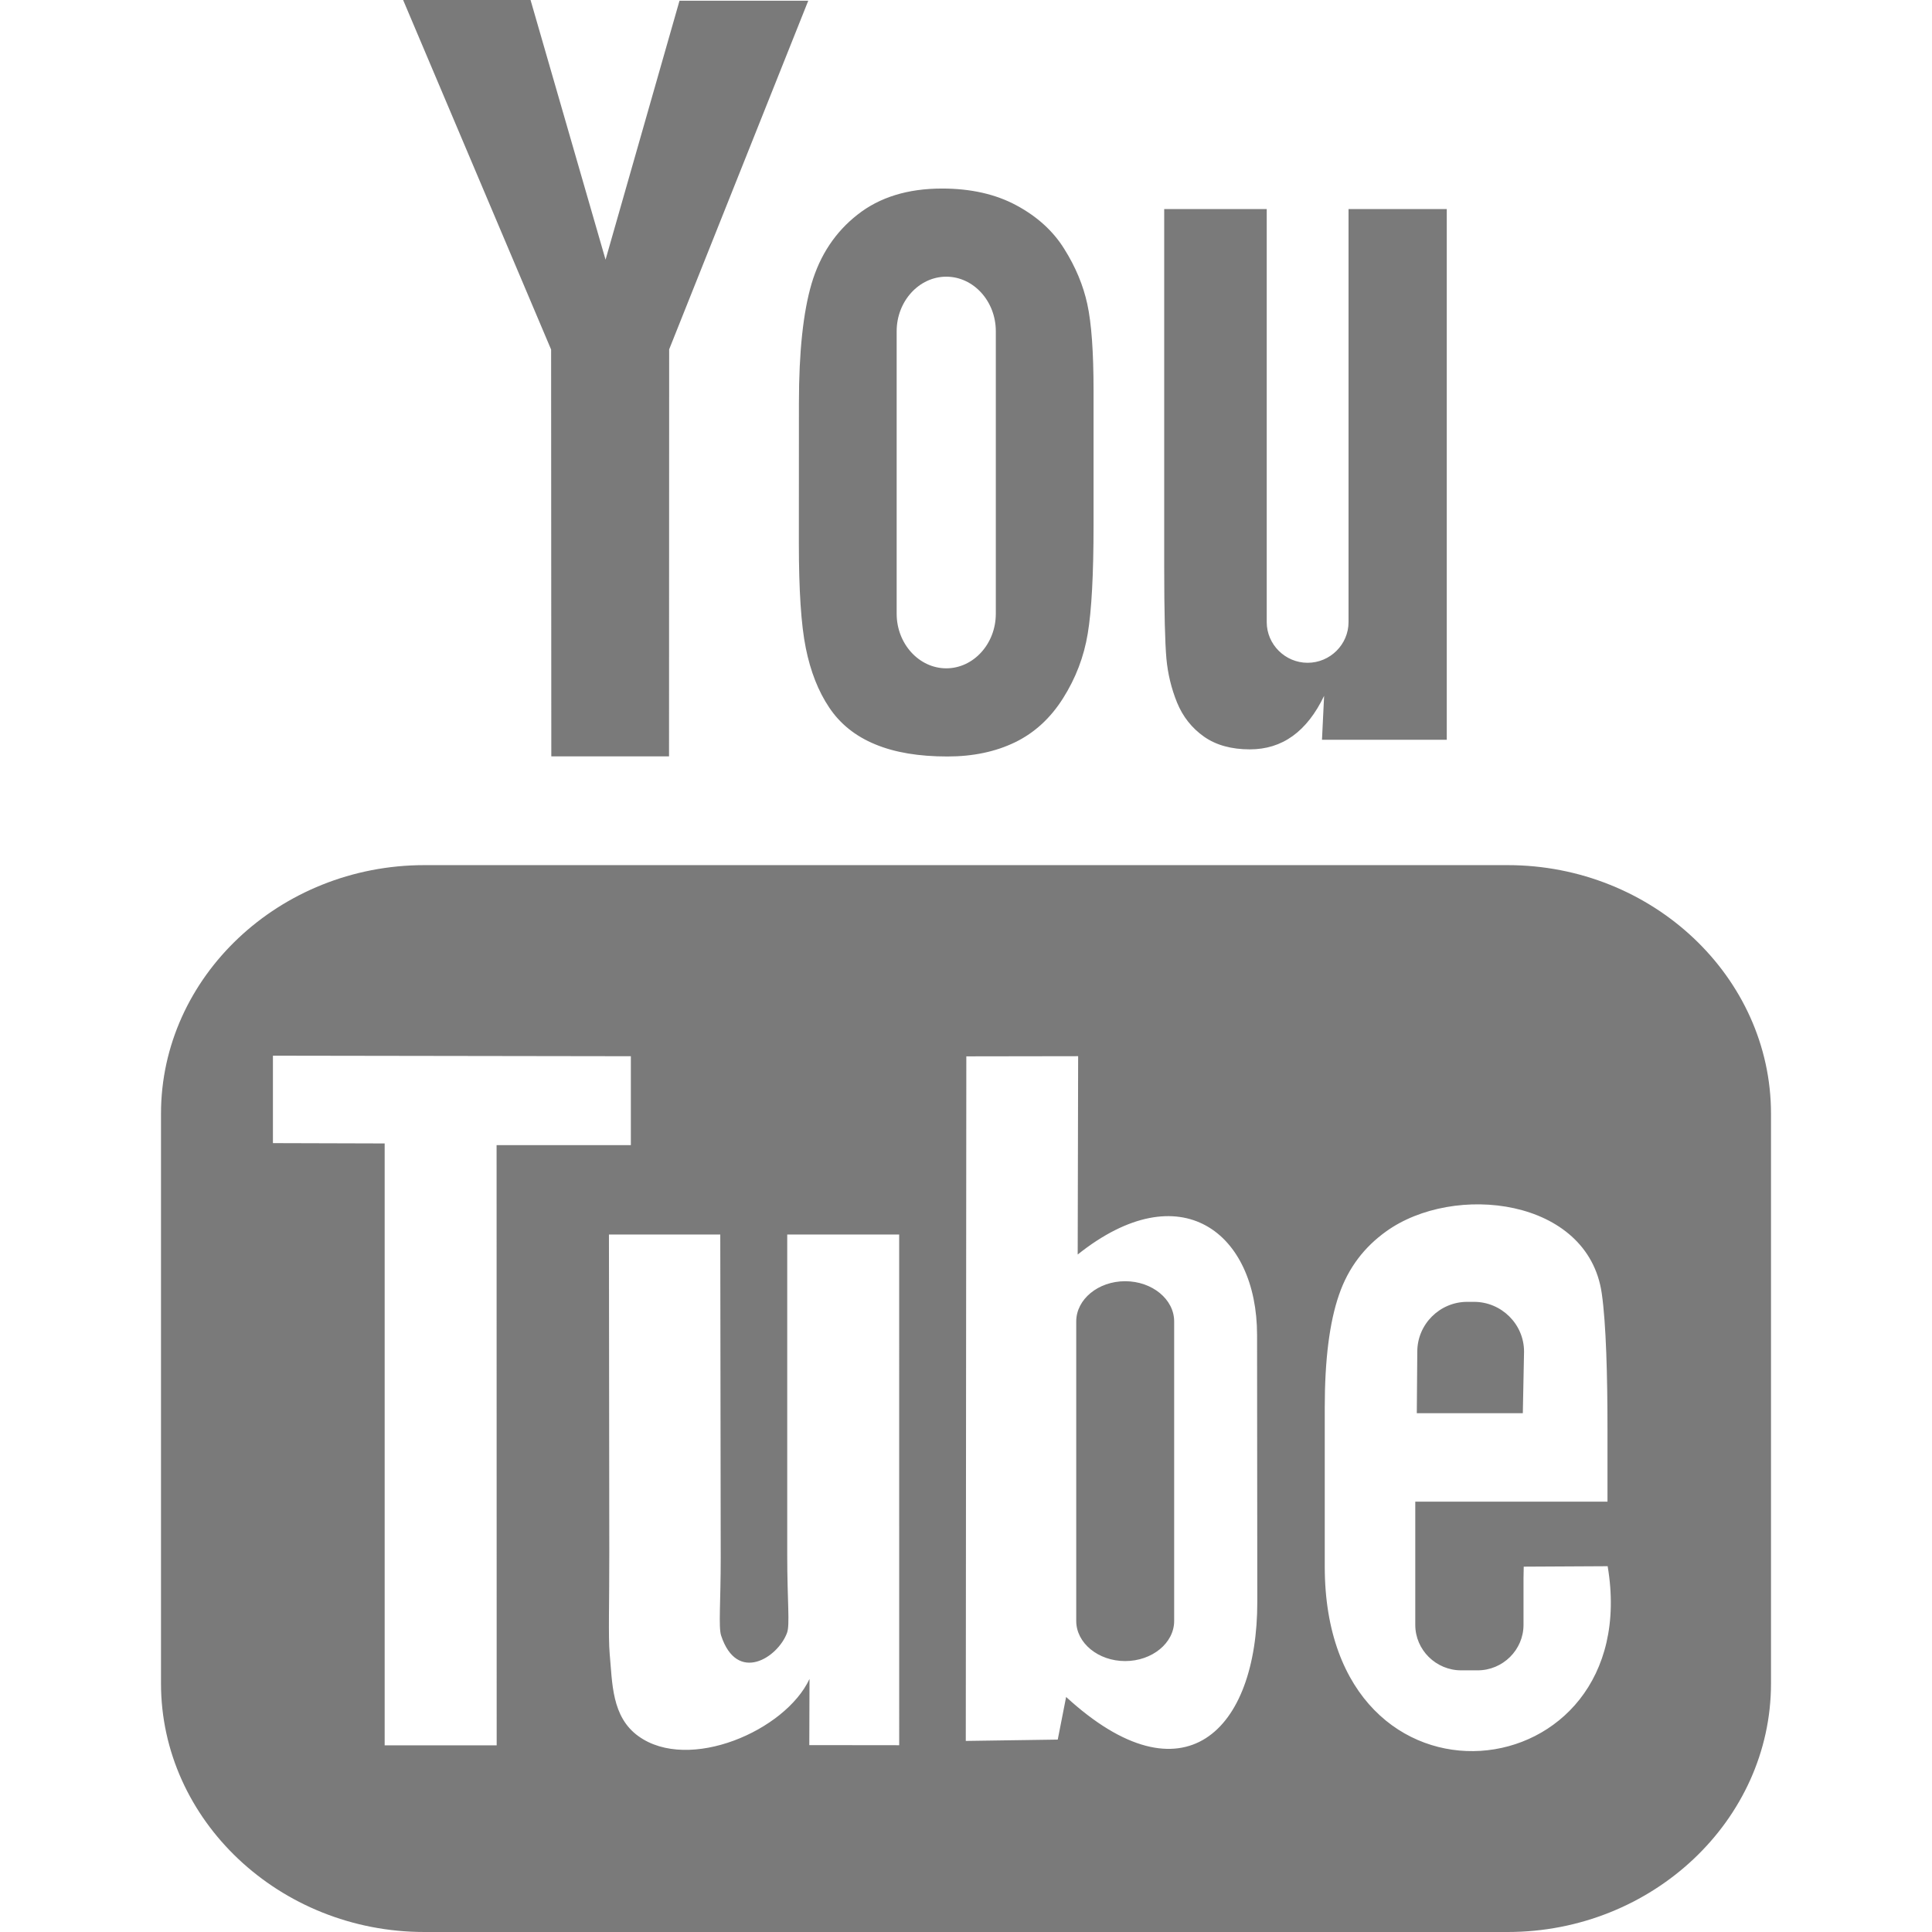
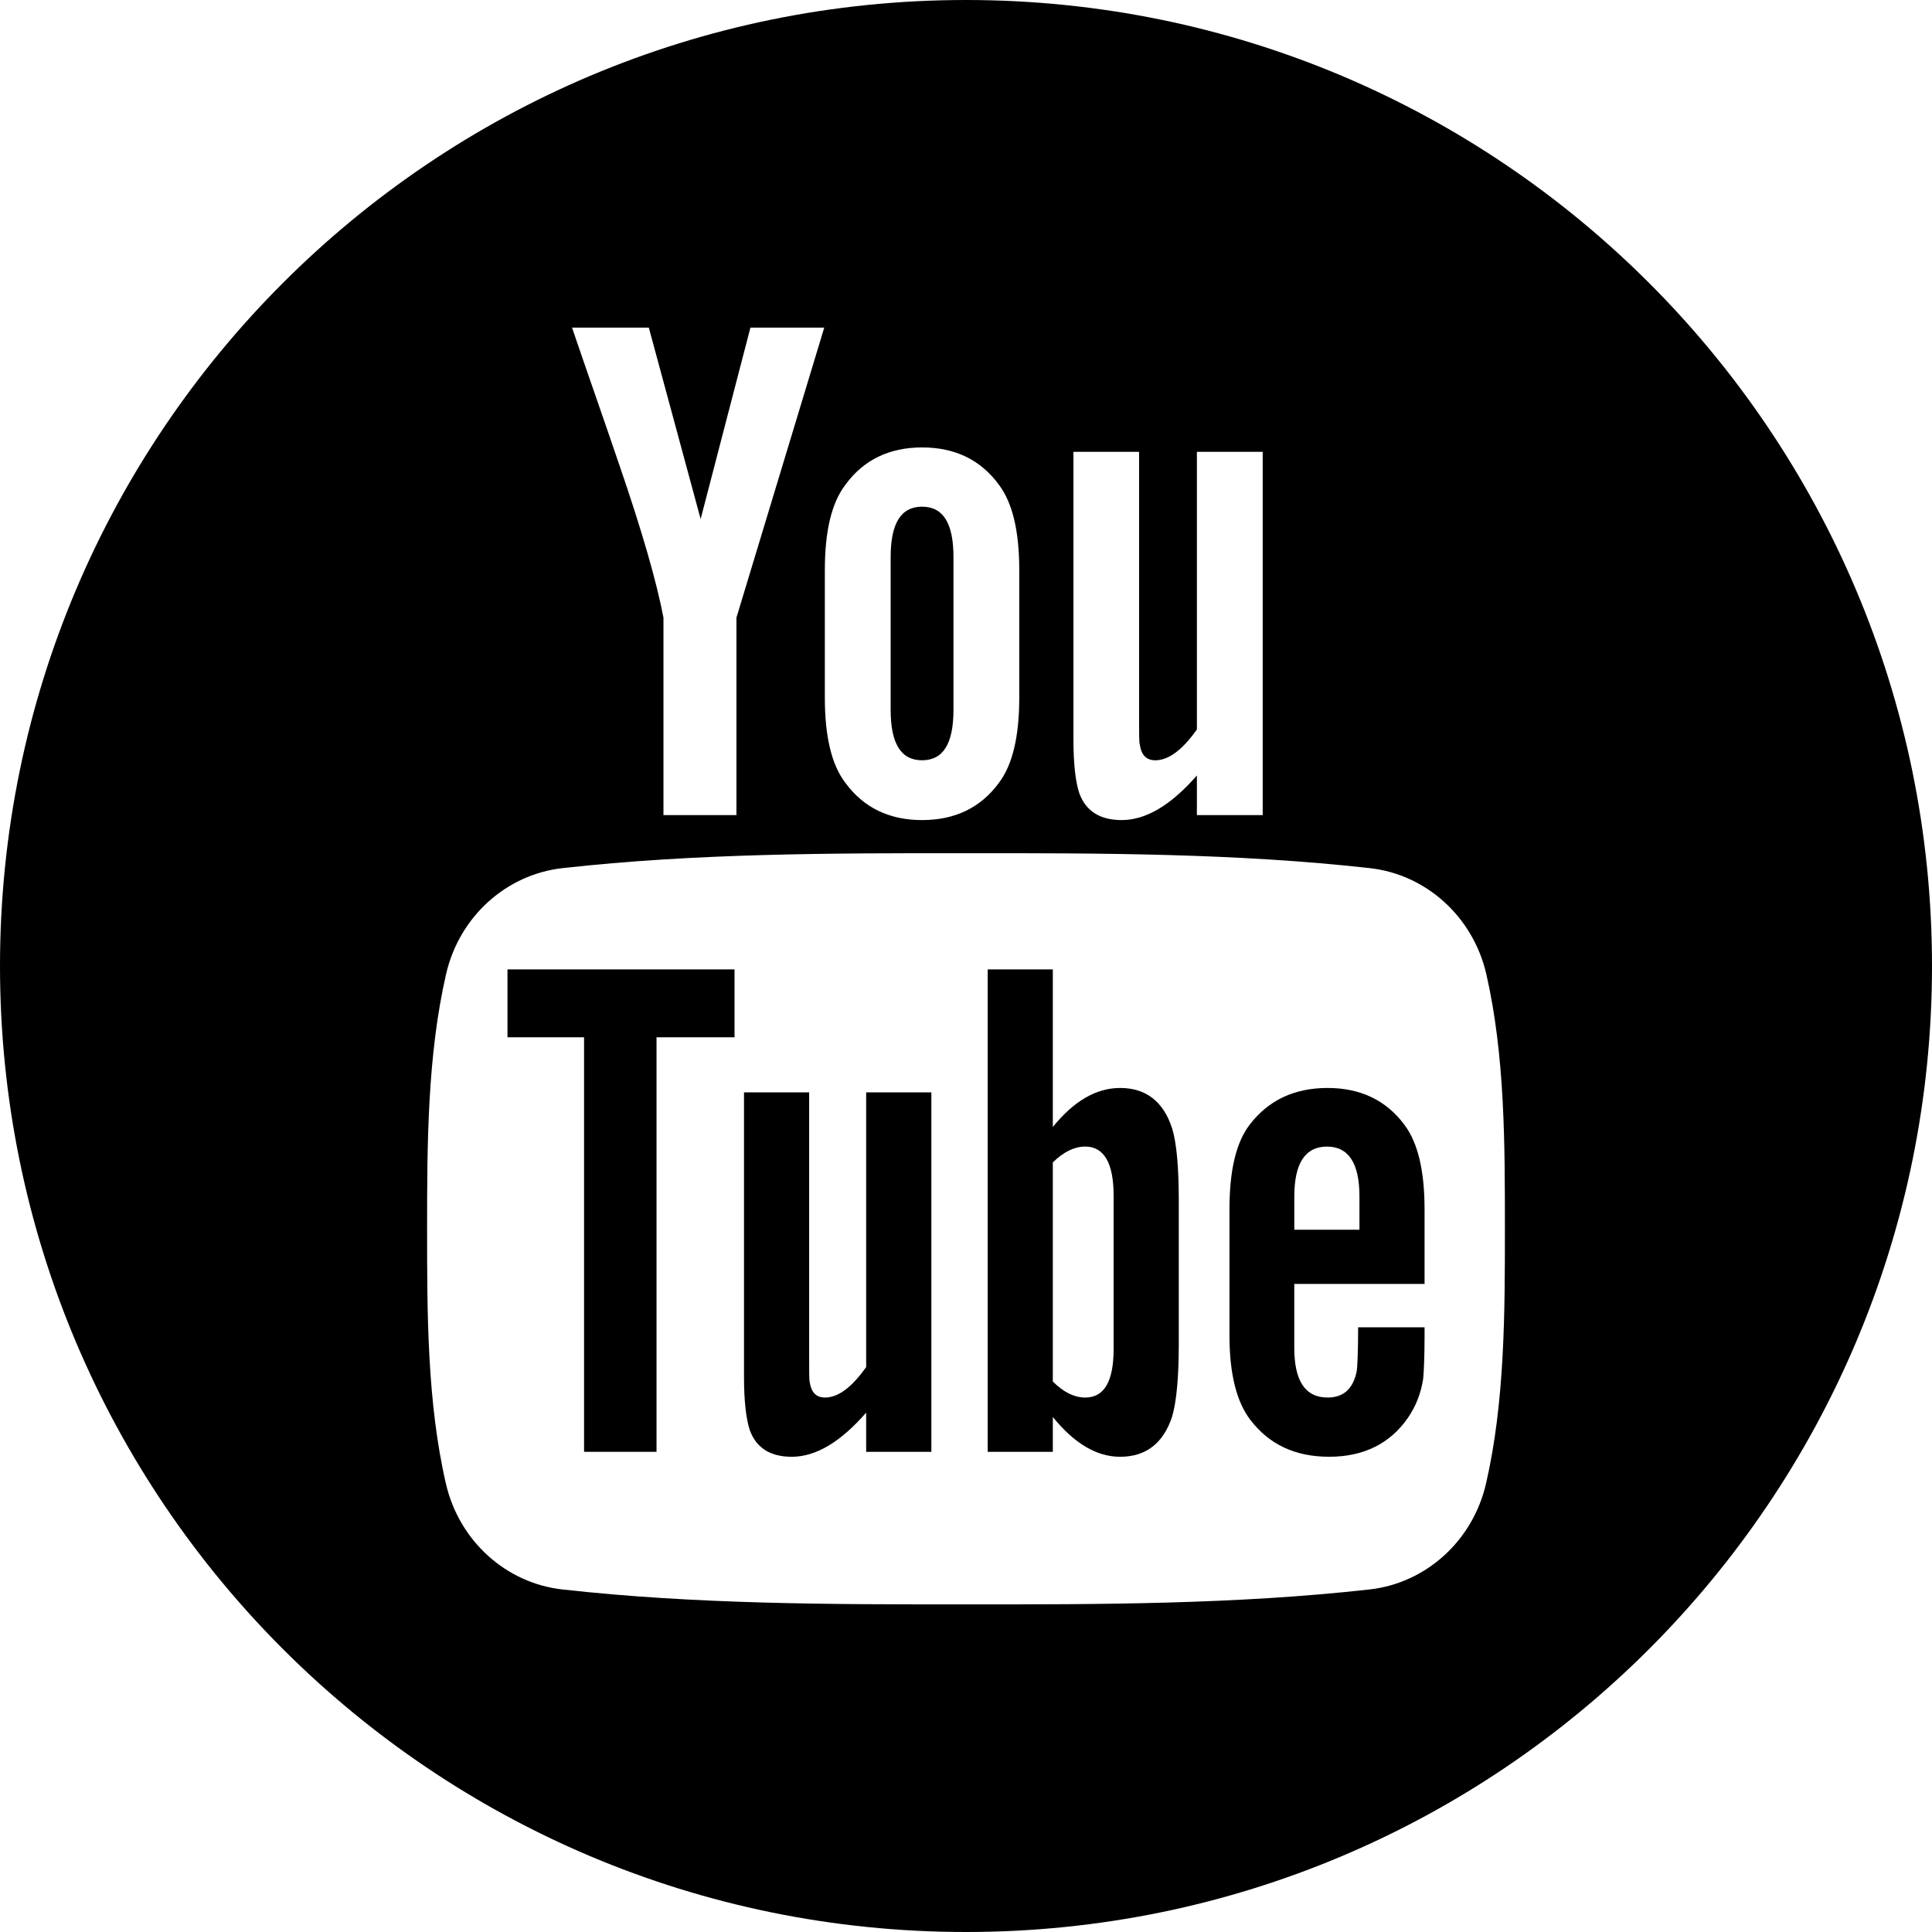
- <svg xmlns="http://www.w3.org/2000/svg" version="1.1" id="Capa_1" x="0px" y="0px" width="512px" height="512px" viewBox="0 0 90 90" style="enable-background:new 0 0 90 90;" xml:space="preserve">
+ <svg xmlns="http://www.w3.org/2000/svg" version="1.1" id="Capa_1" x="0px" y="0px" width="97.75px" height="97.75px" viewBox="0 0 97.75 97.75" style="enable-background:new 0 0 97.75 97.75;" xml:space="preserve">
  <g>
-     <path id="YouTube" d="M70.939,65.832H66l0.023-2.869c0-1.275,1.047-2.318,2.326-2.318h0.315c1.282,0,2.332,1.043,2.332,2.318   L70.939,65.832z M52.413,59.684c-1.253,0-2.278,0.842-2.278,1.873V75.51c0,1.029,1.025,1.869,2.278,1.869   c1.258,0,2.284-0.84,2.284-1.869V61.557C54.697,60.525,53.671,59.684,52.413,59.684z M82.5,51.879v26.544   C82.5,84.79,76.979,90,70.23,90H19.771C13.02,90,7.5,84.79,7.5,78.423V51.879c0-6.367,5.52-11.578,12.271-11.578H70.23   C76.979,40.301,82.5,45.512,82.5,51.879z M23.137,81.305l-0.004-27.961l6.255,0.002v-4.143l-16.674-0.025v4.073l5.205,0.015v28.039   H23.137z M41.887,57.509h-5.215v14.931c0,2.16,0.131,3.24-0.008,3.621c-0.424,1.158-2.33,2.388-3.073,0.125   c-0.126-0.396-0.015-1.591-0.017-3.643l-0.021-15.034h-5.186l0.016,14.798c0.004,2.268-0.051,3.959,0.018,4.729   c0.127,1.357,0.082,2.939,1.341,3.843c2.346,1.69,6.843-0.252,7.968-2.668l-0.01,3.083l4.188,0.005L41.887,57.509L41.887,57.509z    M58.57,74.607L58.559,62.18c-0.004-4.736-3.547-7.572-8.356-3.74l0.021-9.239l-5.209,0.008l-0.025,31.89l4.284-0.062l0.39-1.986   C55.137,84.072,58.578,80.631,58.57,74.607z M74.891,72.96l-3.91,0.021c-0.002,0.155-0.008,0.334-0.01,0.529v2.182   c0,1.168-0.965,2.119-2.137,2.119h-0.766c-1.174,0-2.139-0.951-2.139-2.119V75.45v-2.4v-3.097h8.954v-3.37   c0-2.463-0.063-4.925-0.267-6.333c-0.641-4.454-6.893-5.161-10.051-2.881c-0.991,0.712-1.748,1.665-2.188,2.945   c-0.444,1.281-0.665,3.031-0.665,5.254v7.41C61.714,85.296,76.676,83.555,74.891,72.96z M54.833,32.732   c0.269,0.654,0.687,1.184,1.254,1.584c0.56,0.394,1.276,0.592,2.134,0.592c0.752,0,1.418-0.203,1.998-0.622   c0.578-0.417,1.065-1.04,1.463-1.871l-0.099,2.046h5.813V9.74H62.82v19.24c0,1.042-0.858,1.895-1.907,1.895   c-1.043,0-1.904-0.853-1.904-1.895V9.74h-4.776v16.674c0,2.124,0.039,3.54,0.102,4.258C54.4,31.385,54.564,32.069,54.833,32.732z    M37.217,18.77c0-2.373,0.198-4.226,0.591-5.562c0.396-1.331,1.107-2.401,2.137-3.208c1.027-0.811,2.342-1.217,3.941-1.217   c1.345,0,2.497,0.264,3.459,0.781c0.967,0.52,1.713,1.195,2.23,2.028c0.527,0.836,0.885,1.695,1.076,2.574   c0.195,0.891,0.291,2.235,0.291,4.048v6.252c0,2.293-0.092,3.98-0.271,5.051c-0.177,1.074-0.557,2.07-1.146,3.004   c-0.58,0.924-1.329,1.615-2.237,2.056c-0.918,0.445-1.968,0.663-3.154,0.663c-1.325,0-2.441-0.183-3.361-0.565   c-0.923-0.38-1.636-0.953-2.144-1.714c-0.513-0.762-0.874-1.69-1.092-2.772c-0.219-1.081-0.323-2.707-0.323-4.874L37.217,18.77   L37.217,18.77z M41.77,28.59c0,1.4,1.042,2.543,2.311,2.543c1.27,0,2.308-1.143,2.308-2.543V15.43c0-1.398-1.038-2.541-2.308-2.541   c-1.269,0-2.311,1.143-2.311,2.541V28.59z M25.682,35.235h5.484l0.006-18.96l6.48-16.242h-5.998l-3.445,12.064L24.715,0h-5.936   l6.894,16.284L25.682,35.235z" fill="#7a7a7a" />
+     <g>
+       <polygon points="25.676,52.482 29.551,52.482 29.551,73.455 33.217,73.455 33.217,52.482 37.164,52.482 37.164,49.047     25.676,49.047   " />
+       <path d="M56.674,55.046c-1.212,0-2.343,0.662-3.406,1.972v-7.972h-3.295v24.409h3.295v-1.762c1.103,1.361,2.233,2.013,3.406,2.013    c1.311,0,2.193-0.69,2.633-2.044c0.221-0.771,0.334-1.982,0.334-3.665v-7.242c0-1.722-0.113-2.924-0.334-3.655    C58.868,55.736,57.984,55.046,56.674,55.046z M56.344,68.255c0,1.644-0.482,2.454-1.434,2.454c-0.541,0-1.092-0.259-1.643-0.811    V58.814c0.551-0.545,1.102-0.803,1.643-0.803c0.951,0,1.434,0.842,1.434,2.482V68.255z" />
+       <path d="M43.824,69.167c-0.731,1.033-1.422,1.542-2.084,1.542c-0.44,0-0.691-0.259-0.771-0.771c-0.03-0.106-0.03-0.508-0.03-1.28    v-13.39h-3.296v14.379c0,1.285,0.111,2.153,0.291,2.705c0.331,0.922,1.063,1.354,2.123,1.354c1.213,0,2.457-0.732,3.767-2.234    v1.984h3.298V55.268h-3.298V69.167z" />
+       <path d="M46.653,38.466c1.073,0,1.588-0.851,1.588-2.551v-7.731c0-1.701-0.515-2.548-1.588-2.548c-1.074,0-1.59,0.848-1.59,2.548    v7.731C45.063,37.616,45.579,38.466,46.653,38.466z" />
+       <path d="M48.875,0C21.882,0,0,21.882,0,48.875S21.882,97.75,48.875,97.75S97.75,75.868,97.75,48.875S75.868,0,48.875,0z     M54.311,22.86h3.321v13.532c0,0.781,0,1.186,0.04,1.295c0.073,0.516,0.335,0.78,0.781,0.78c0.666,0,1.365-0.516,2.104-1.559    V22.86h3.33v18.379h-3.33v-2.004c-1.326,1.52-2.59,2.257-3.805,2.257c-1.072,0-1.812-0.435-2.146-1.365    c-0.184-0.557-0.295-1.436-0.295-2.733V22.86L54.311,22.86z M41.733,28.853c0-1.965,0.334-3.401,1.042-4.33    c0.921-1.257,2.218-1.885,3.878-1.885c1.668,0,2.964,0.628,3.885,1.885c0.698,0.928,1.032,2.365,1.032,4.33v6.436    c0,1.954-0.334,3.403-1.032,4.322c-0.921,1.254-2.217,1.881-3.885,1.881c-1.66,0-2.957-0.627-3.878-1.881    c-0.708-0.919-1.042-2.369-1.042-4.322V28.853z M32.827,16.576l2.622,9.685l2.519-9.685h3.735L37.26,31.251v9.989h-3.692v-9.989    c-0.335-1.77-1.074-4.363-2.259-7.803c-0.778-2.289-1.589-4.585-2.367-6.872H32.827z M75.186,75.061    c-0.668,2.899-3.039,5.039-5.894,5.358c-6.763,0.755-13.604,0.759-20.42,0.755c-6.813,0.004-13.658,0-20.419-0.755    c-2.855-0.319-5.227-2.458-5.893-5.358c-0.951-4.129-0.951-8.638-0.951-12.89s0.012-8.76,0.962-12.89    c0.667-2.9,3.037-5.04,5.892-5.358c6.762-0.755,13.606-0.759,20.421-0.755c6.813-0.004,13.657,0,20.419,0.755    c2.855,0.319,5.227,2.458,5.896,5.358c0.948,4.13,0.942,8.638,0.942,12.89S76.137,70.932,75.186,75.061z" />
+       <path d="M67.17,55.046c-1.686,0-2.995,0.619-3.947,1.864c-0.699,0.92-1.018,2.342-1.018,4.285v6.371    c0,1.933,0.357,3.365,1.059,4.276c0.951,1.242,2.264,1.863,3.988,1.863c1.721,0,3.072-0.651,3.984-1.972    c0.4-0.584,0.66-1.245,0.77-1.975c0.031-0.33,0.07-1.061,0.07-2.124v-0.479h-3.361c0,1.32-0.043,2.053-0.072,2.232    c-0.188,0.881-0.662,1.321-1.473,1.321c-1.132,0-1.686-0.84-1.686-2.522v-3.226h6.592v-3.767c0-1.943-0.329-3.365-1.02-4.285    C70.135,55.666,68.824,55.046,67.17,55.046z M68.782,62.218h-3.296v-1.683c0-1.682,0.553-2.523,1.654-2.523    c1.09,0,1.642,0.842,1.642,2.523V62.218z" />
+     </g>
  </g>
  <g>
</g>
  <g>
</g>
  <g>
</g>
  <g>
</g>
  <g>
</g>
  <g>
</g>
  <g>
</g>
  <g>
</g>
  <g>
</g>
  <g>
</g>
  <g>
</g>
  <g>
</g>
  <g>
</g>
  <g>
</g>
  <g>
</g>
</svg>
